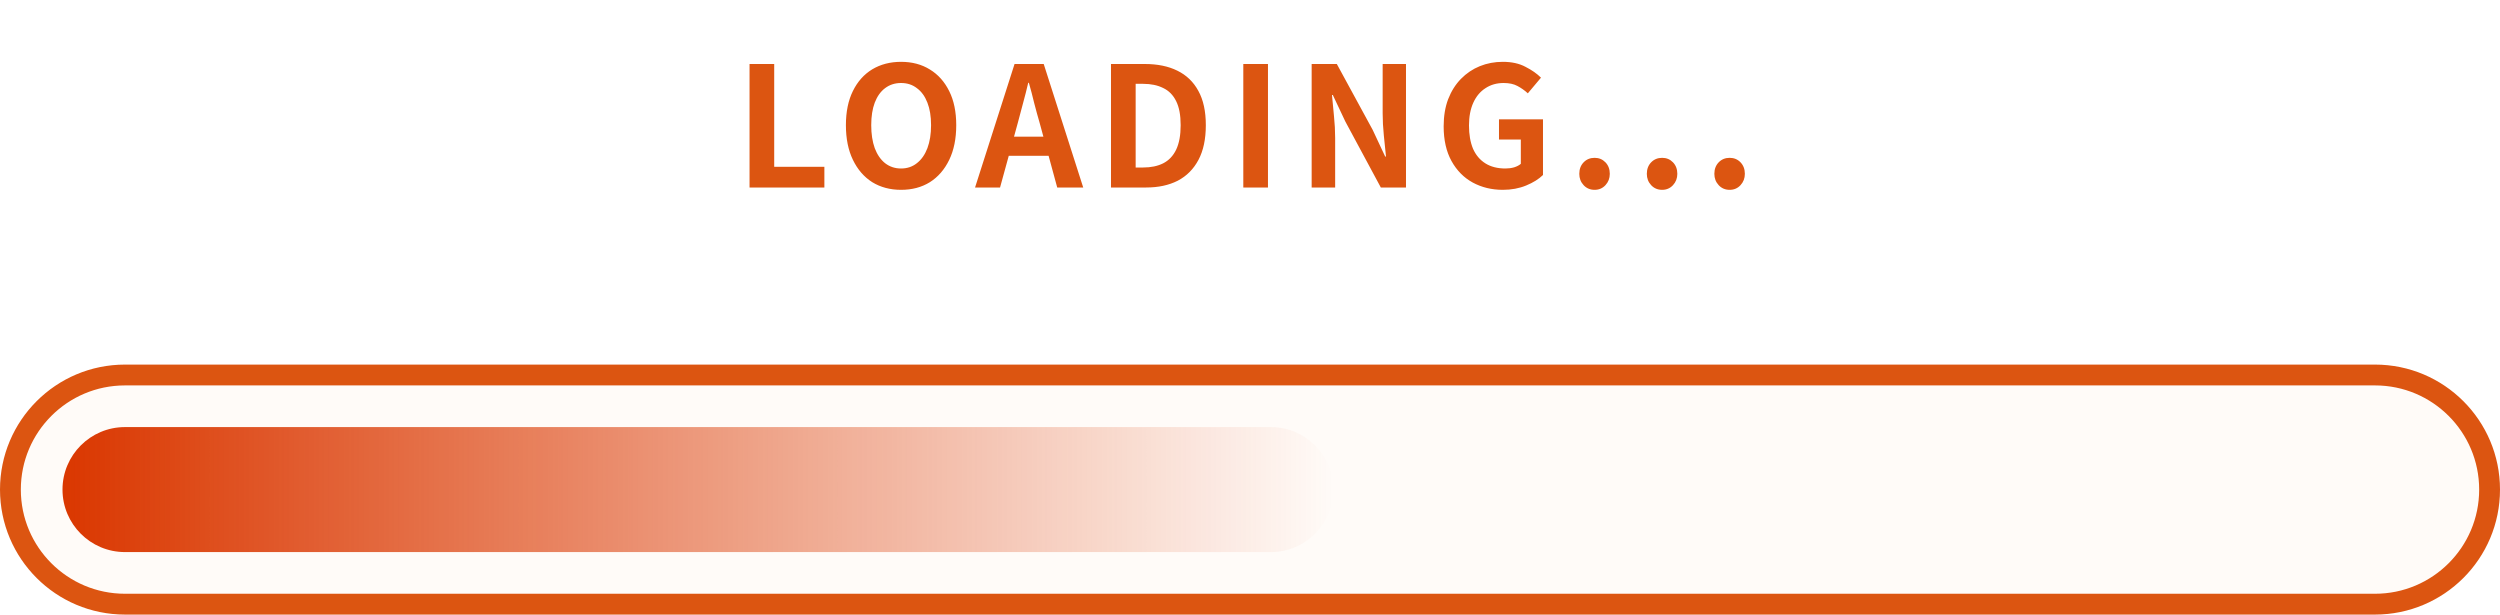
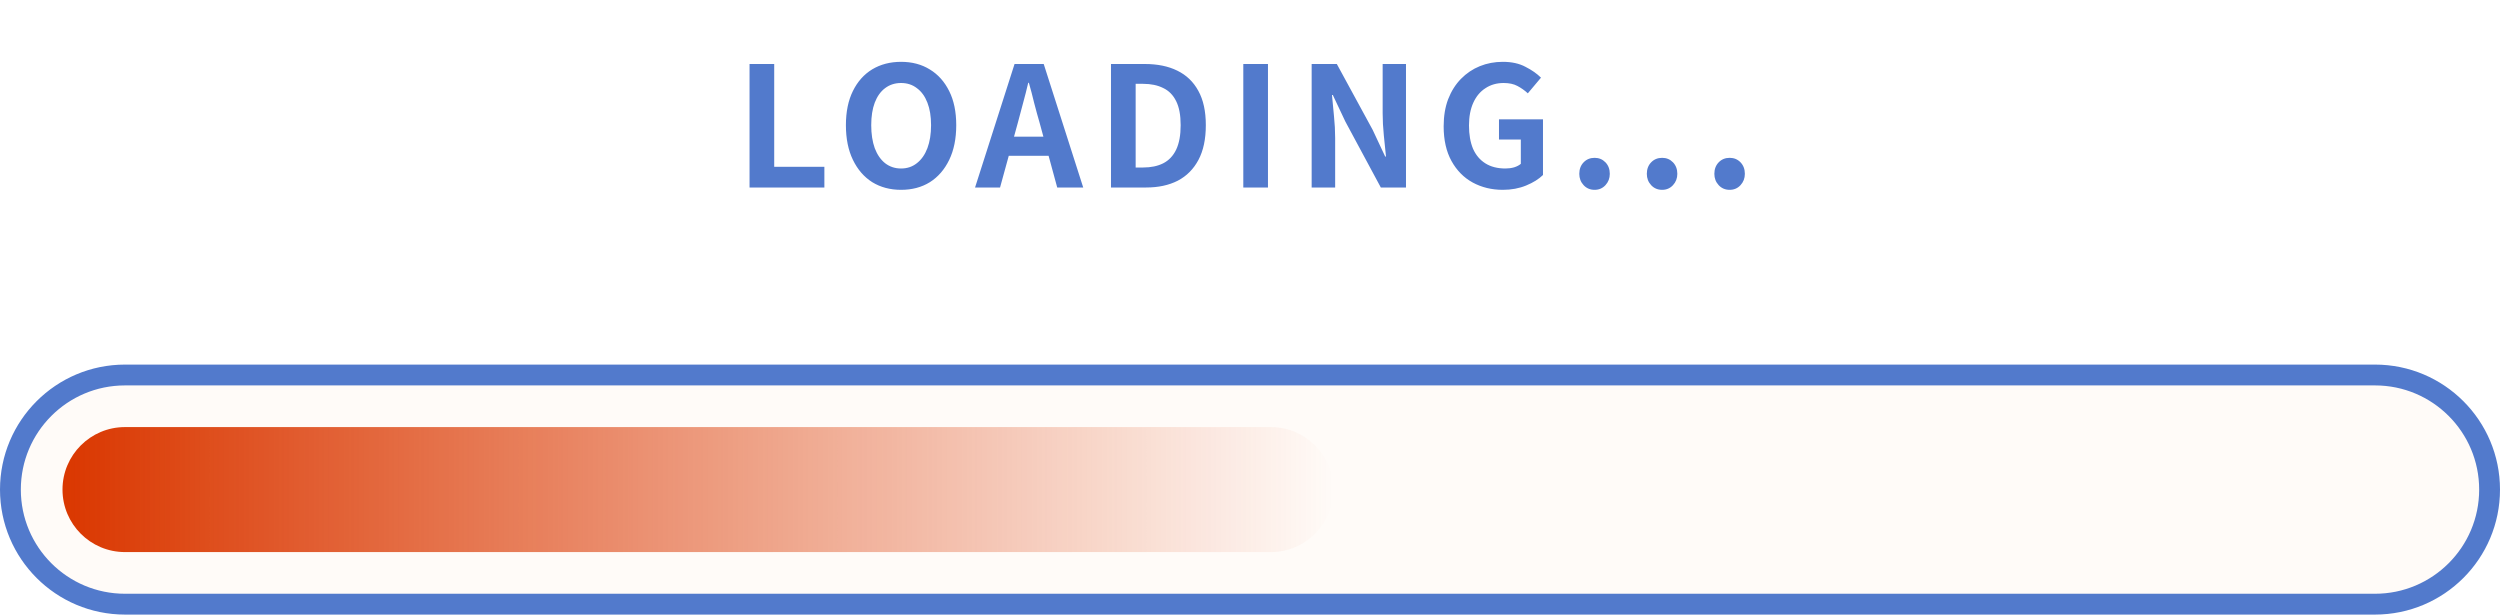
<svg xmlns="http://www.w3.org/2000/svg" width="240" height="59" viewBox="0 0 240 59" fill="none">
-   <path d="M71.956 18V6.144H74.324V16.016H79.14V18H71.956ZM86.502 18.224C85.457 18.224 84.534 17.979 83.734 17.488C82.945 16.987 82.326 16.272 81.879 15.344C81.43 14.416 81.207 13.307 81.207 12.016C81.207 10.736 81.43 9.643 81.879 8.736C82.326 7.829 82.945 7.136 83.734 6.656C84.534 6.176 85.457 5.936 86.502 5.936C87.558 5.936 88.481 6.181 89.27 6.672C90.06 7.152 90.678 7.845 91.126 8.752C91.575 9.648 91.799 10.736 91.799 12.016C91.799 13.307 91.575 14.416 91.126 15.344C90.678 16.272 90.06 16.987 89.27 17.488C88.481 17.979 87.558 18.224 86.502 18.224ZM86.502 16.176C87.089 16.176 87.596 16.005 88.022 15.664C88.46 15.323 88.796 14.843 89.031 14.224C89.265 13.595 89.382 12.859 89.382 12.016C89.382 11.173 89.265 10.453 89.031 9.856C88.796 9.248 88.46 8.784 88.022 8.464C87.596 8.133 87.089 7.968 86.502 7.968C85.916 7.968 85.404 8.133 84.966 8.464C84.54 8.784 84.209 9.248 83.975 9.856C83.751 10.453 83.638 11.173 83.638 12.016C83.638 12.859 83.751 13.595 83.975 14.224C84.209 14.843 84.54 15.323 84.966 15.664C85.404 16.005 85.916 16.176 86.502 16.176ZM93.605 18L97.397 6.144H100.197L103.989 18H101.493L99.813 11.824C99.632 11.205 99.456 10.565 99.285 9.904C99.125 9.232 98.955 8.581 98.773 7.952H98.709C98.56 8.592 98.395 9.243 98.213 9.904C98.043 10.565 97.872 11.205 97.701 11.824L96.005 18H93.605ZM95.957 14.96V13.12H101.589V14.96H95.957ZM106.655 18V6.144H109.903C111.119 6.144 112.159 6.357 113.023 6.784C113.898 7.211 114.57 7.856 115.039 8.72C115.519 9.584 115.759 10.683 115.759 12.016C115.759 13.349 115.525 14.459 115.055 15.344C114.586 16.229 113.925 16.896 113.071 17.344C112.218 17.781 111.205 18 110.031 18H106.655ZM109.023 16.08H109.743C110.49 16.08 111.13 15.947 111.663 15.68C112.207 15.403 112.623 14.965 112.911 14.368C113.199 13.76 113.343 12.976 113.343 12.016C113.343 11.056 113.199 10.288 112.911 9.712C112.623 9.125 112.207 8.704 111.663 8.448C111.13 8.181 110.49 8.048 109.743 8.048H109.023V16.08ZM119.357 18V6.144H121.725V18H119.357ZM125.919 18V6.144H128.335L131.775 12.464L132.975 15.024H133.055C132.991 14.405 132.921 13.728 132.847 12.992C132.772 12.256 132.735 11.552 132.735 10.88V6.144H134.975V18H132.559L129.151 11.664L127.951 9.12H127.871C127.924 9.76 127.988 10.437 128.063 11.152C128.137 11.867 128.175 12.565 128.175 13.248V18H125.919ZM144.271 18.224C143.204 18.224 142.239 17.989 141.375 17.52C140.522 17.051 139.844 16.363 139.343 15.456C138.842 14.549 138.591 13.44 138.591 12.128C138.591 11.147 138.735 10.277 139.023 9.52C139.322 8.752 139.732 8.101 140.255 7.568C140.778 7.035 141.38 6.629 142.063 6.352C142.746 6.075 143.482 5.936 144.271 5.936C145.124 5.936 145.85 6.096 146.447 6.416C147.055 6.725 147.551 7.072 147.935 7.456L146.671 8.96C146.372 8.683 146.042 8.448 145.679 8.256C145.327 8.064 144.884 7.968 144.351 7.968C143.69 7.968 143.108 8.133 142.607 8.464C142.106 8.784 141.716 9.248 141.439 9.856C141.162 10.464 141.023 11.195 141.023 12.048C141.023 12.912 141.151 13.653 141.407 14.272C141.674 14.88 142.068 15.349 142.591 15.68C143.114 16.011 143.759 16.176 144.527 16.176C144.815 16.176 145.092 16.139 145.359 16.064C145.626 15.979 145.839 15.867 145.999 15.728V13.392H143.903V11.456H148.127V16.8C147.722 17.195 147.183 17.531 146.511 17.808C145.839 18.085 145.092 18.224 144.271 18.224ZM153.084 18.224C152.657 18.224 152.305 18.075 152.028 17.776C151.75 17.477 151.612 17.115 151.612 16.688C151.612 16.24 151.75 15.872 152.028 15.584C152.305 15.296 152.657 15.152 153.084 15.152C153.5 15.152 153.846 15.296 154.124 15.584C154.401 15.872 154.54 16.24 154.54 16.688C154.54 17.115 154.401 17.477 154.124 17.776C153.846 18.075 153.5 18.224 153.084 18.224ZM159.567 18.224C159.14 18.224 158.788 18.075 158.511 17.776C158.233 17.477 158.095 17.115 158.095 16.688C158.095 16.24 158.233 15.872 158.511 15.584C158.788 15.296 159.14 15.152 159.567 15.152C159.983 15.152 160.329 15.296 160.607 15.584C160.884 15.872 161.023 16.24 161.023 16.688C161.023 17.115 160.884 17.477 160.607 17.776C160.329 18.075 159.983 18.224 159.567 18.224ZM166.05 18.224C165.623 18.224 165.271 18.075 164.994 17.776C164.717 17.477 164.578 17.115 164.578 16.688C164.578 16.24 164.717 15.872 164.994 15.584C165.271 15.296 165.623 15.152 166.05 15.152C166.466 15.152 166.813 15.296 167.09 15.584C167.367 15.872 167.506 16.24 167.506 16.688C167.506 17.115 167.367 17.477 167.09 17.776C166.813 18.075 166.466 18.224 166.05 18.224Z" fill="#DC5511" />
+   <path d="M71.956 18V6.144H74.324V16.016H79.14V18H71.956ZM86.502 18.224C85.457 18.224 84.534 17.979 83.734 17.488C82.945 16.987 82.326 16.272 81.879 15.344C81.43 14.416 81.207 13.307 81.207 12.016C81.207 10.736 81.43 9.643 81.879 8.736C82.326 7.829 82.945 7.136 83.734 6.656C84.534 6.176 85.457 5.936 86.502 5.936C87.558 5.936 88.481 6.181 89.27 6.672C90.06 7.152 90.678 7.845 91.126 8.752C91.575 9.648 91.799 10.736 91.799 12.016C91.799 13.307 91.575 14.416 91.126 15.344C90.678 16.272 90.06 16.987 89.27 17.488C88.481 17.979 87.558 18.224 86.502 18.224ZM86.502 16.176C87.089 16.176 87.596 16.005 88.022 15.664C88.46 15.323 88.796 14.843 89.031 14.224C89.265 13.595 89.382 12.859 89.382 12.016C89.382 11.173 89.265 10.453 89.031 9.856C88.796 9.248 88.46 8.784 88.022 8.464C87.596 8.133 87.089 7.968 86.502 7.968C85.916 7.968 85.404 8.133 84.966 8.464C84.54 8.784 84.209 9.248 83.975 9.856C83.751 10.453 83.638 11.173 83.638 12.016C83.638 12.859 83.751 13.595 83.975 14.224C84.209 14.843 84.54 15.323 84.966 15.664C85.404 16.005 85.916 16.176 86.502 16.176ZM93.605 18L97.397 6.144H100.197L103.989 18H101.493L99.813 11.824C99.632 11.205 99.456 10.565 99.285 9.904C99.125 9.232 98.955 8.581 98.773 7.952H98.709C98.56 8.592 98.395 9.243 98.213 9.904C98.043 10.565 97.872 11.205 97.701 11.824L96.005 18H93.605ZM95.957 14.96V13.12H101.589V14.96H95.957ZM106.655 18V6.144H109.903C111.119 6.144 112.159 6.357 113.023 6.784C113.898 7.211 114.57 7.856 115.039 8.72C115.519 9.584 115.759 10.683 115.759 12.016C115.759 13.349 115.525 14.459 115.055 15.344C114.586 16.229 113.925 16.896 113.071 17.344C112.218 17.781 111.205 18 110.031 18H106.655ZM109.023 16.08H109.743C110.49 16.08 111.13 15.947 111.663 15.68C112.207 15.403 112.623 14.965 112.911 14.368C113.199 13.76 113.343 12.976 113.343 12.016C113.343 11.056 113.199 10.288 112.911 9.712C112.623 9.125 112.207 8.704 111.663 8.448C111.13 8.181 110.49 8.048 109.743 8.048H109.023V16.08ZM119.357 18V6.144H121.725V18H119.357ZM125.919 18V6.144H128.335L131.775 12.464L132.975 15.024H133.055C132.991 14.405 132.921 13.728 132.847 12.992C132.772 12.256 132.735 11.552 132.735 10.88V6.144H134.975V18H132.559L129.151 11.664L127.951 9.12H127.871C127.924 9.76 127.988 10.437 128.063 11.152C128.137 11.867 128.175 12.565 128.175 13.248V18H125.919ZM144.271 18.224C143.204 18.224 142.239 17.989 141.375 17.52C140.522 17.051 139.844 16.363 139.343 15.456C138.842 14.549 138.591 13.44 138.591 12.128C138.591 11.147 138.735 10.277 139.023 9.52C139.322 8.752 139.732 8.101 140.255 7.568C140.778 7.035 141.38 6.629 142.063 6.352C142.746 6.075 143.482 5.936 144.271 5.936C145.124 5.936 145.85 6.096 146.447 6.416C147.055 6.725 147.551 7.072 147.935 7.456L146.671 8.96C146.372 8.683 146.042 8.448 145.679 8.256C145.327 8.064 144.884 7.968 144.351 7.968C143.69 7.968 143.108 8.133 142.607 8.464C142.106 8.784 141.716 9.248 141.439 9.856C141.162 10.464 141.023 11.195 141.023 12.048C141.023 12.912 141.151 13.653 141.407 14.272C141.674 14.88 142.068 15.349 142.591 15.68C143.114 16.011 143.759 16.176 144.527 16.176C144.815 16.176 145.092 16.139 145.359 16.064C145.626 15.979 145.839 15.867 145.999 15.728V13.392H143.903V11.456H148.127V16.8C147.722 17.195 147.183 17.531 146.511 17.808C145.839 18.085 145.092 18.224 144.271 18.224ZM153.084 18.224C152.657 18.224 152.305 18.075 152.028 17.776C151.75 17.477 151.612 17.115 151.612 16.688C151.612 16.24 151.75 15.872 152.028 15.584C152.305 15.296 152.657 15.152 153.084 15.152C153.5 15.152 153.846 15.296 154.124 15.584C154.401 15.872 154.54 16.24 154.54 16.688C154.54 17.115 154.401 17.477 154.124 17.776C153.846 18.075 153.5 18.224 153.084 18.224ZM159.567 18.224C159.14 18.224 158.788 18.075 158.511 17.776C158.233 17.477 158.095 17.115 158.095 16.688C158.095 16.24 158.233 15.872 158.511 15.584C158.788 15.296 159.14 15.152 159.567 15.152C159.983 15.152 160.329 15.296 160.607 15.584C160.884 15.872 161.023 16.24 161.023 16.688C161.023 17.115 160.884 17.477 160.607 17.776C160.329 18.075 159.983 18.224 159.567 18.224ZM166.05 18.224C165.623 18.224 165.271 18.075 164.994 17.776C164.717 17.477 164.578 17.115 164.578 16.688C164.578 16.24 164.717 15.872 164.994 15.584C165.271 15.296 165.623 15.152 166.05 15.152C166.466 15.152 166.813 15.296 167.09 15.584C167.367 15.872 167.506 16.24 167.506 16.688C167.506 17.115 167.367 17.477 167.09 17.776C166.813 18.075 166.466 18.224 166.05 18.224Z" fill="#527ACC" />
  <rect x="1" y="36" width="238" height="22" rx="11" fill="#FFFBF8" />
-   <rect x="1" y="36" width="238" height="22" rx="11" stroke="#DC5511" stroke-width="2" />
+   <rect x="1" y="36" width="238" height="22" rx="11" stroke="#527ACC" stroke-width="2" />
  <rect x="6" y="41" width="122" height="12" rx="6" fill="url(#paint0_linear_0_426)" />
  <defs>
    <linearGradient id="paint0_linear_0_426" x1="6" y1="47" x2="128" y2="47" gradientUnits="userSpaceOnUse">
      <stop stop-color="#DA3700" />
      <stop offset="1" stop-color="#DA3700" stop-opacity="0" />
    </linearGradient>
  </defs>
</svg>
